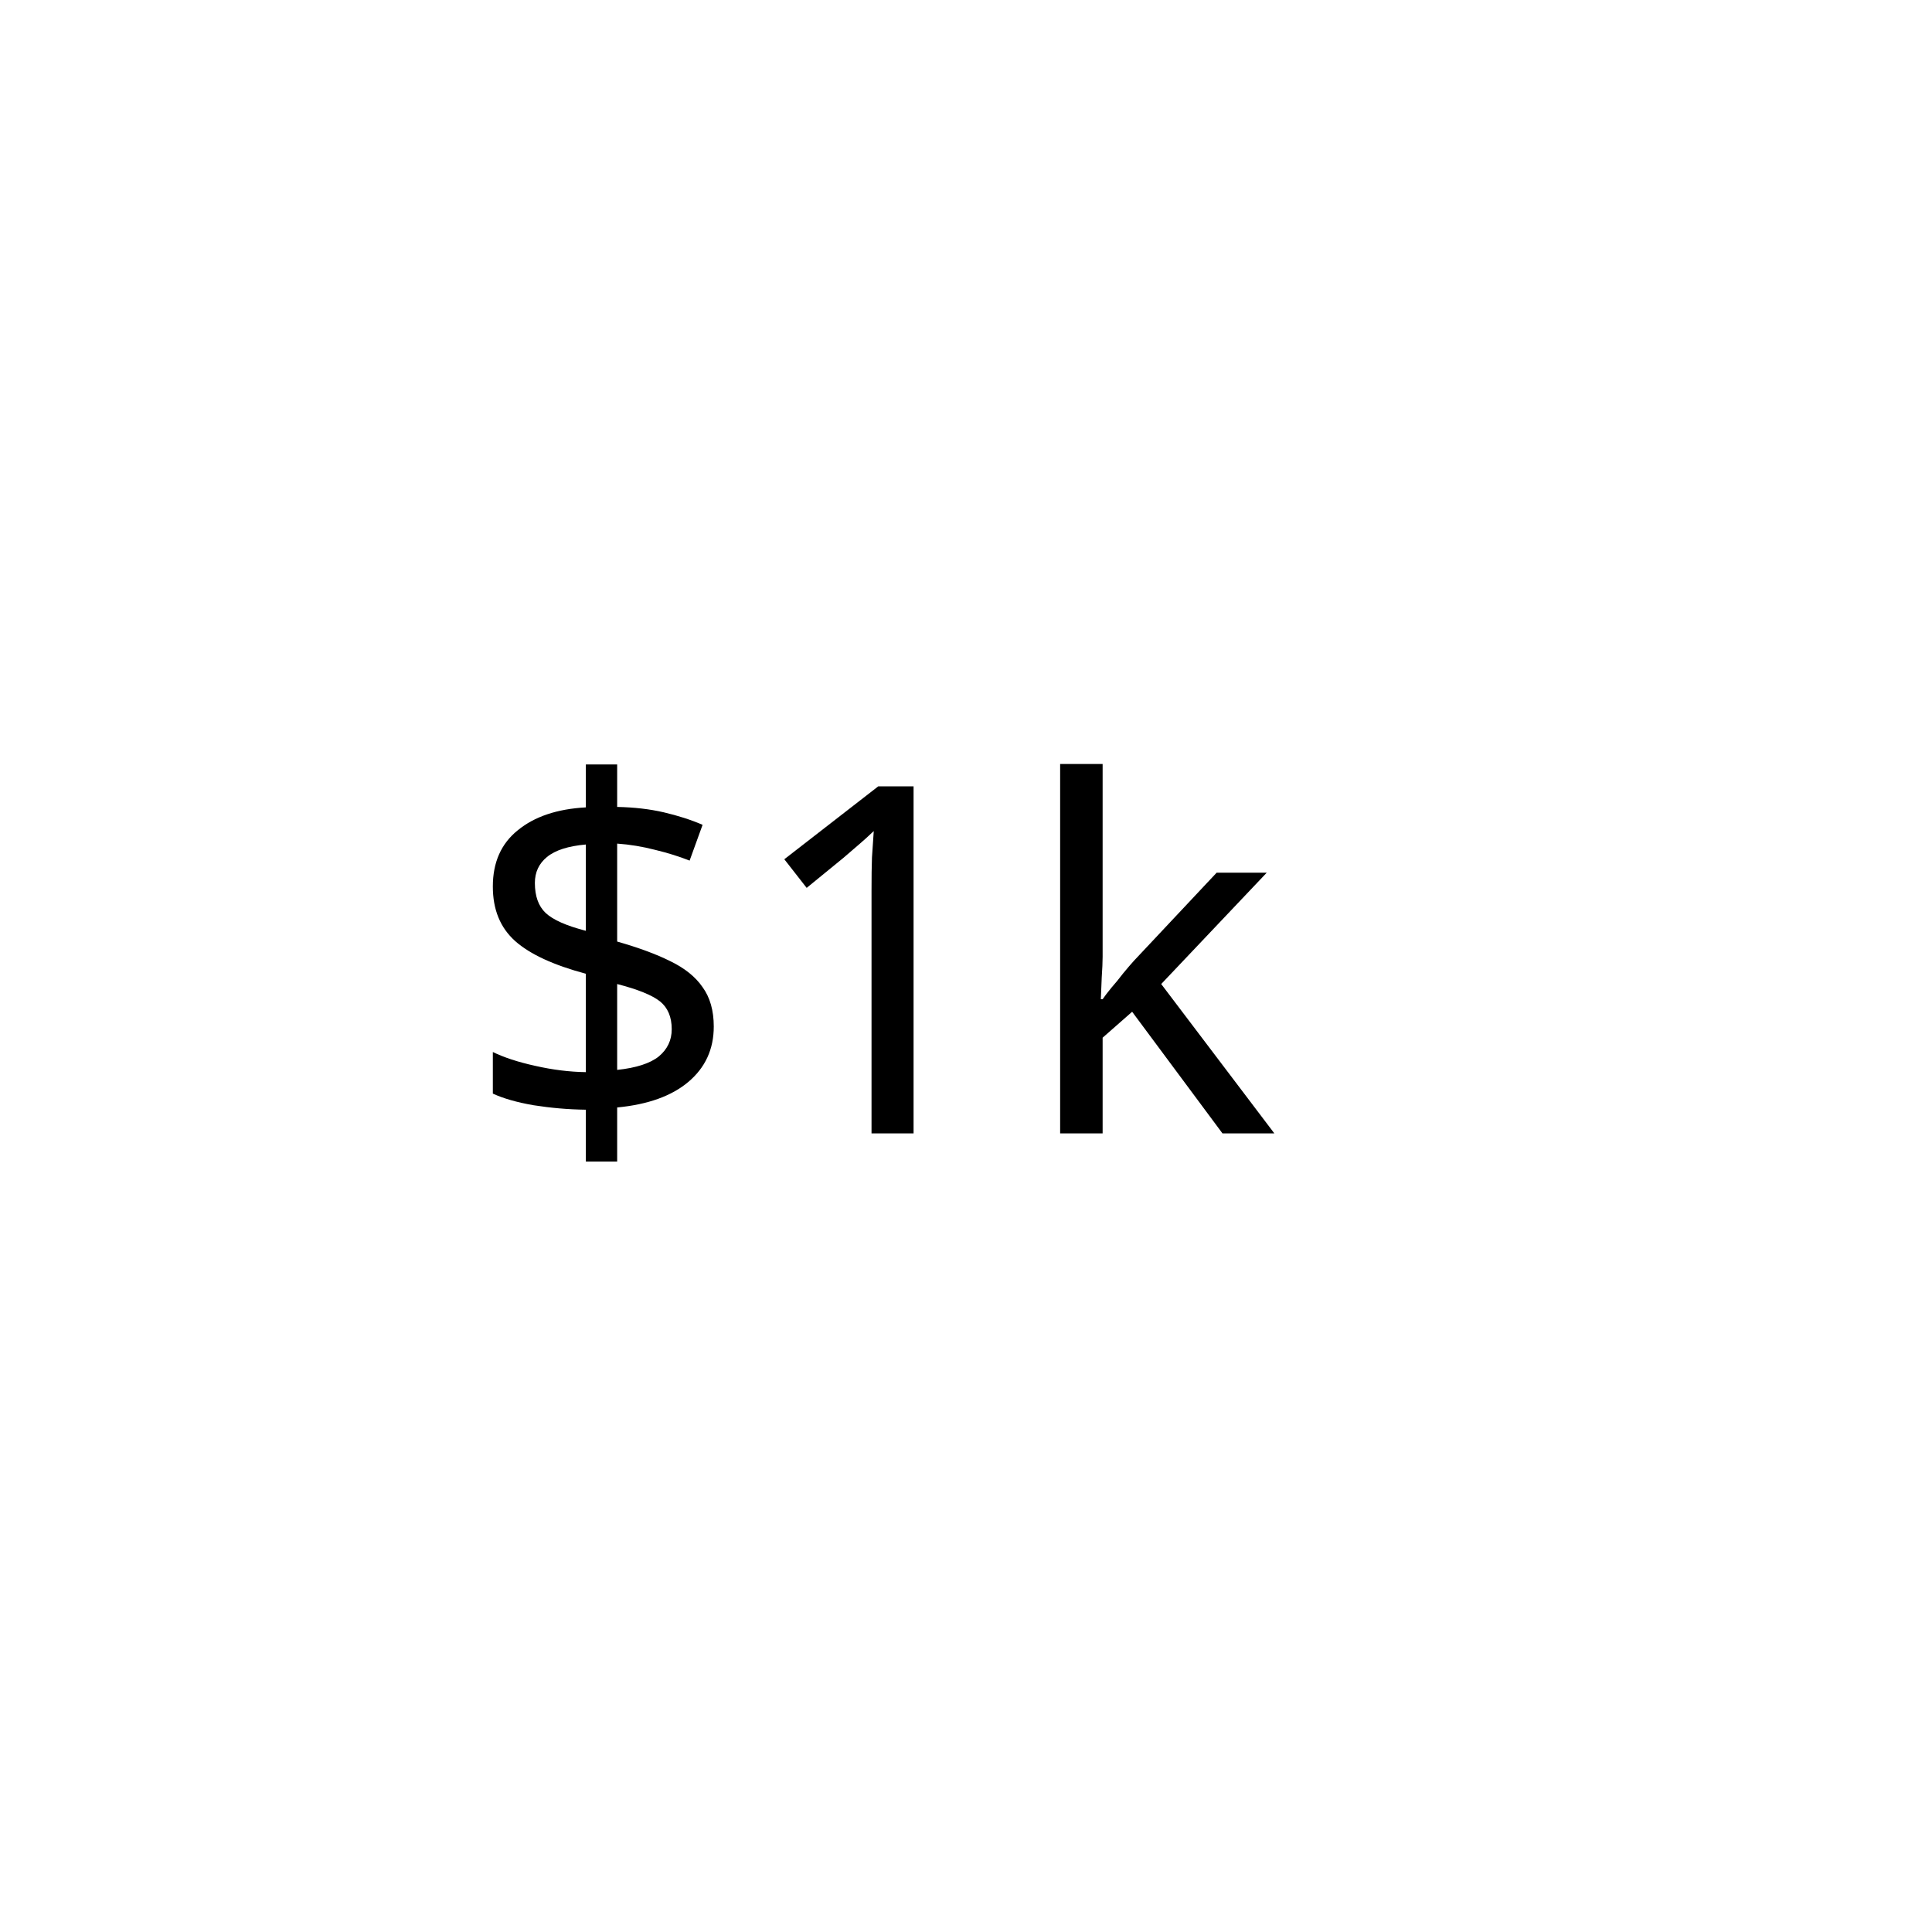
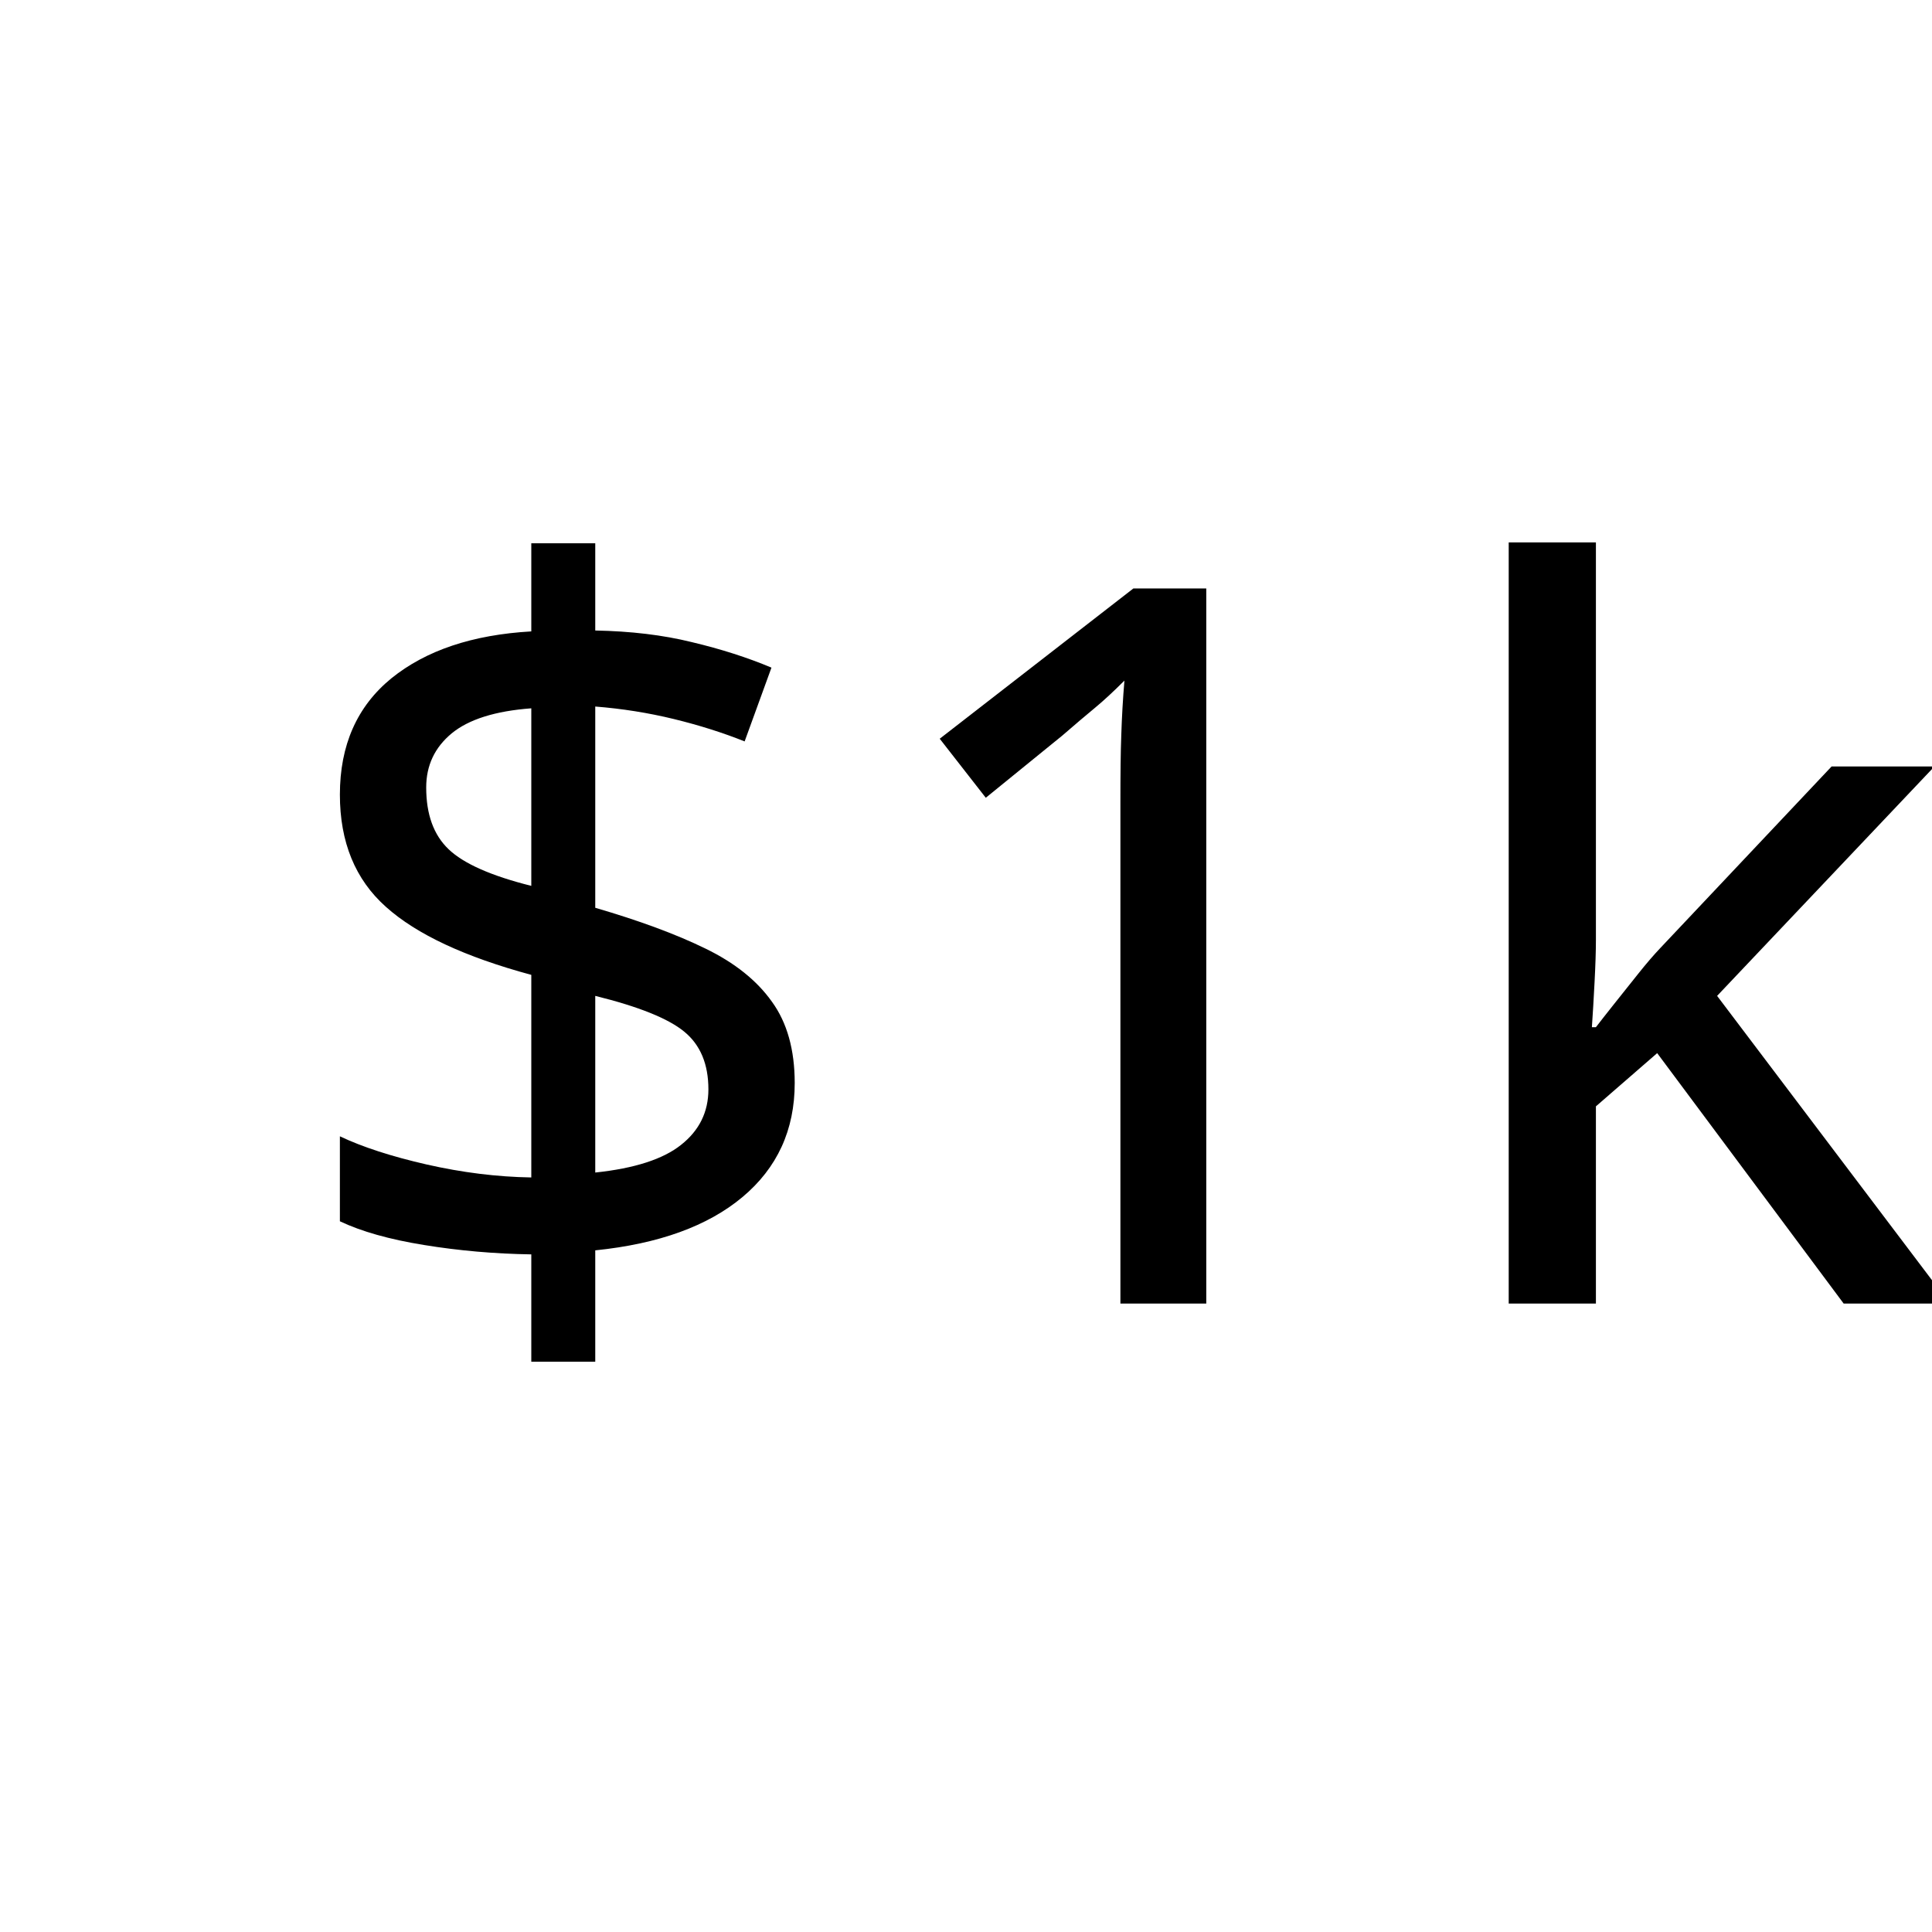
<svg xmlns="http://www.w3.org/2000/svg" width="0.75in" height="0.75in" viewBox="0 0 67.5 67.5" id="svg2" version="1.1">
  <defs id="defs4">
    <pattern y="0" x="0" height="6" width="6" patternUnits="userSpaceOnUse" id="EMFhbasepattern" />
  </defs>
  <g id="layer1" transform="translate(0,-984.8622)">
-     <text xml:space="preserve" style="font-style:normal;font-weight:normal;font-size:16.986px;line-height:125%;font-family:sans-serif;letter-spacing:0px;word-spacing:0px;fill:#000000;fill-opacity:1;stroke:none;stroke-width:1px;stroke-linecap:butt;stroke-linejoin:miter;stroke-opacity:1" x="16.17" y="1024.464" id="text4139">
-       <tspan id="tspan4141" x="16.17" y="1024.464" style="font-style:normal;font-variant:normal;font-weight:normal;font-stretch:normal;font-family:'Archivo Black';-inkscape-font-specification:'Archivo Black, '">$1k</tspan>
+     <text xml:space="preserve" style="font-style:normal;font-variant:normal;font-weight:normal;font-stretch:normal;font-size:35px;line-height:125%;font-family:'Archivo Narrow';-inkscape-font-specification:'Archivo Narrow';letter-spacing:0px;word-spacing:0px;fill:#000000;fill-opacity:1;stroke:none;stroke-width:1px;stroke-linecap:butt;stroke-linejoin:miter;stroke-opacity:1" x="9.702" y="1030.407" id="text4139">
+       <tspan id="tspan4141" x="9.702" y="1030.407" style="font-style:normal;font-variant:normal;font-weight:normal;font-stretch:normal;font-size:35px;font-family:'Archivo Narrow';-inkscape-font-specification:'Archivo Narrow'">$1k</tspan>
    </text>
  </g>
</svg>
